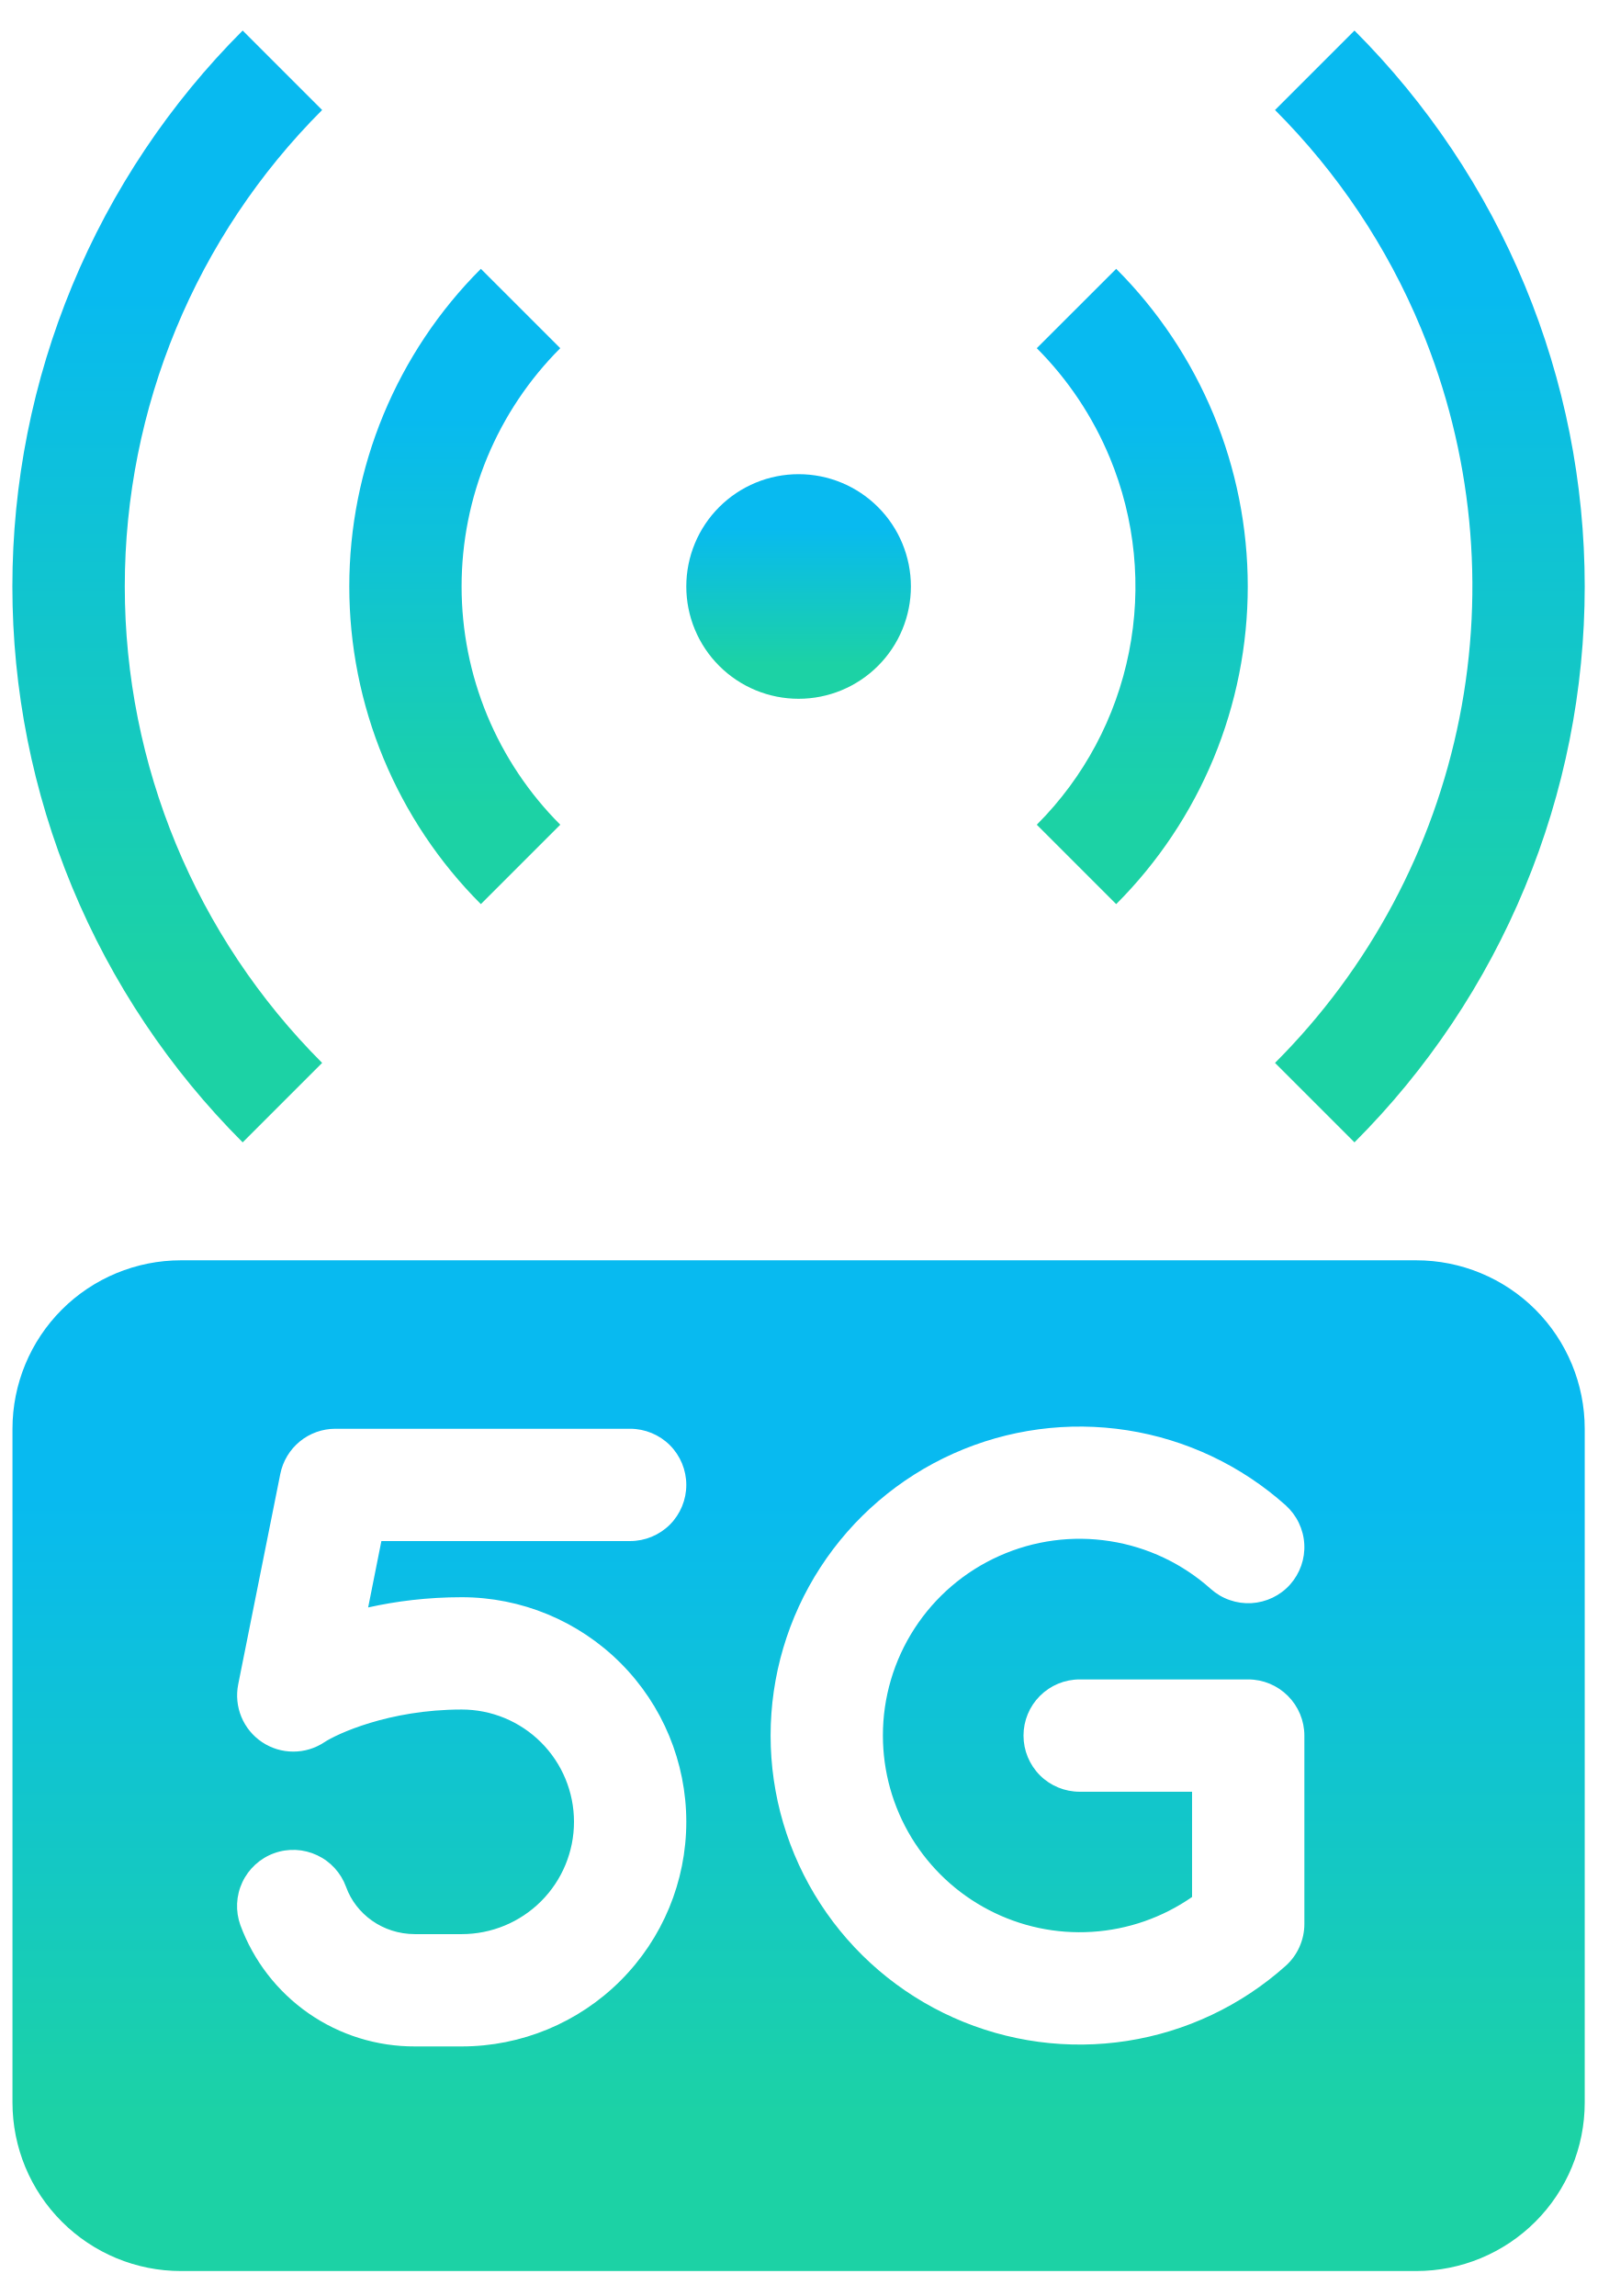
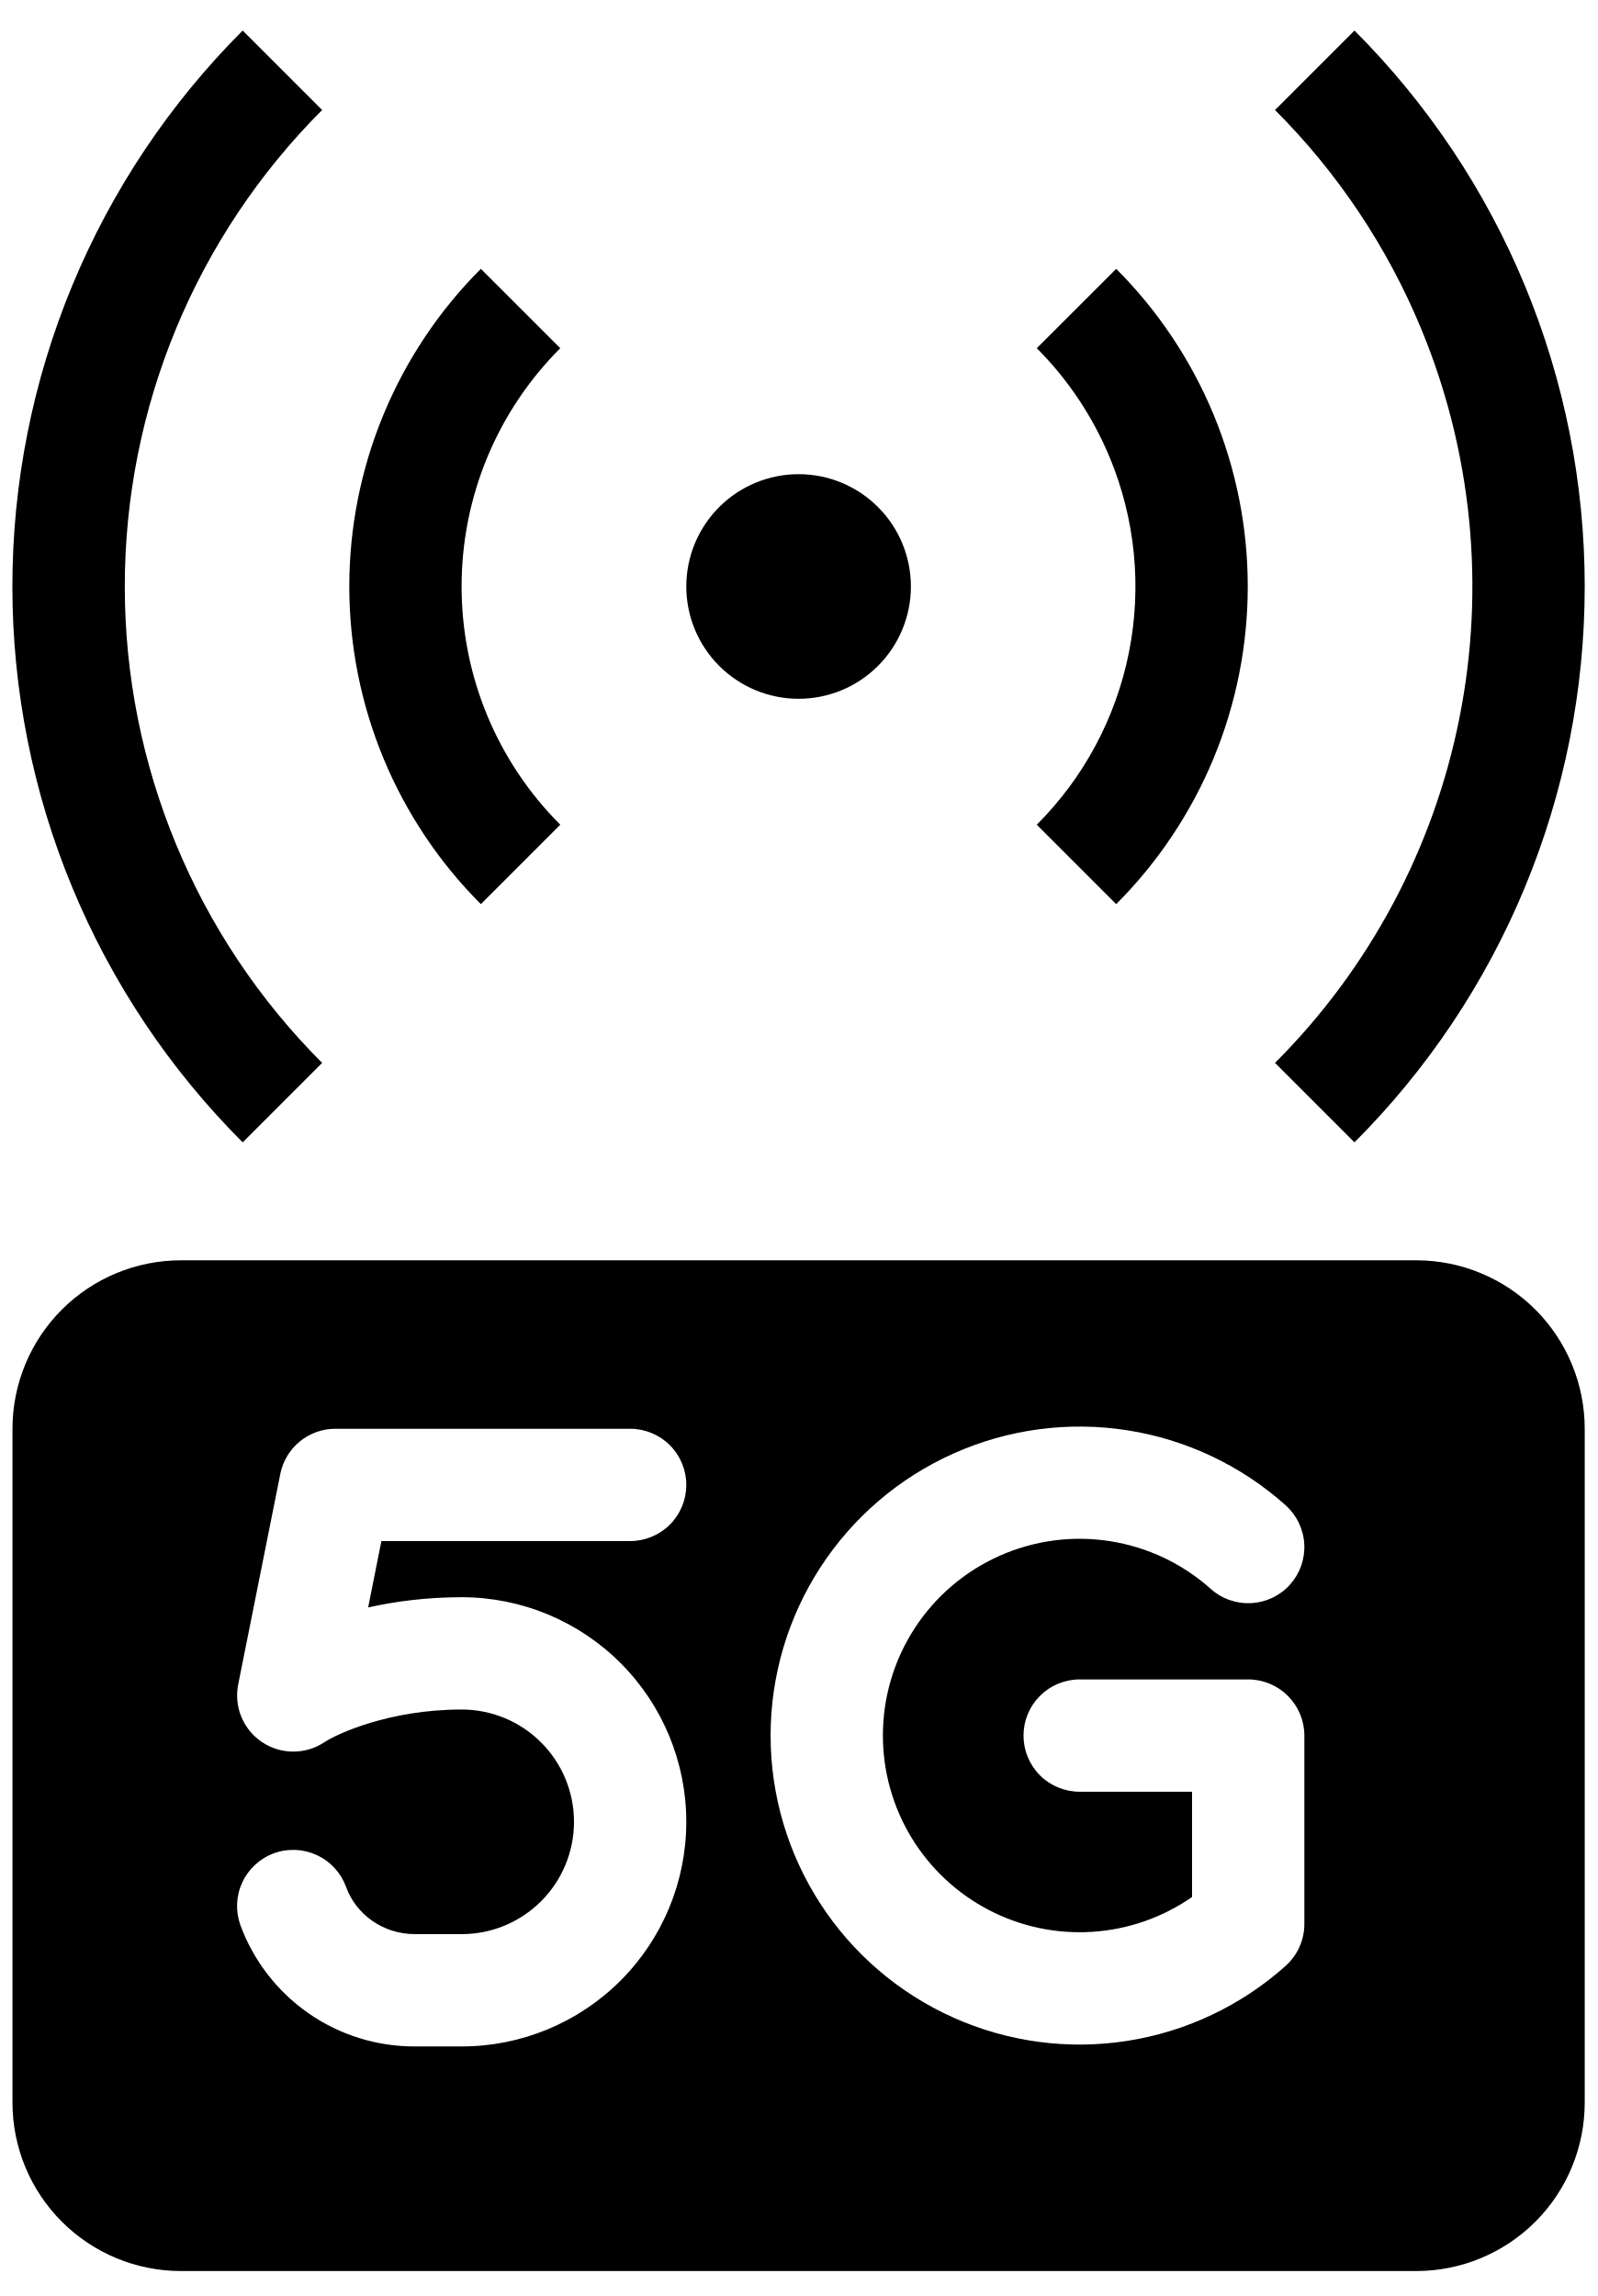
<svg xmlns="http://www.w3.org/2000/svg" width="32" height="46" viewBox="0 0 32 46" fill="none">
  <path fill-rule="evenodd" clip-rule="evenodd" d="M28.472 6.584C27.794 4.946 26.799 3.458 25.545 2.204L27.137 0.612C28.599 2.075 29.76 3.811 30.551 5.722C31.343 7.633 31.75 9.681 31.75 11.75C31.75 13.818 31.343 15.867 30.551 17.777C29.76 19.688 28.599 21.425 27.137 22.887L25.545 21.295C27.433 19.408 28.719 17.002 29.24 14.384C29.761 11.765 29.494 9.051 28.472 6.584Z" fill="url(#paint0_linear_428_13028)" />
  <path fill-rule="evenodd" clip-rule="evenodd" d="M22.234 9.167C21.895 8.348 21.398 7.604 20.772 6.976L22.363 5.386C23.198 6.221 23.861 7.214 24.314 8.306C24.766 9.398 24.999 10.568 24.999 11.75C24.999 12.932 24.766 14.102 24.314 15.194C23.861 16.286 23.198 17.278 22.363 18.114L20.772 16.523C21.716 15.579 22.359 14.376 22.619 13.066C22.88 11.757 22.745 10.399 22.234 9.166M11.225 6.976C10.598 7.603 10.101 8.347 9.761 9.166C9.422 9.986 9.248 10.863 9.248 11.75C9.248 12.636 9.422 13.514 9.761 14.333C10.101 15.152 10.598 15.896 11.225 16.523L9.634 18.114C8.798 17.278 8.136 16.286 7.683 15.194C7.231 14.102 6.998 12.932 6.998 11.75C6.998 10.568 7.231 9.398 7.683 8.306C8.136 7.214 8.798 6.221 9.634 5.386L11.225 6.976Z" fill="url(#paint1_linear_428_13028)" />
  <path fill-rule="evenodd" clip-rule="evenodd" d="M6.454 2.204C3.922 4.736 2.5 8.17 2.5 11.75C2.5 15.33 3.922 18.764 6.454 21.295L4.862 22.887C3.399 21.425 2.239 19.688 1.447 17.777C0.655 15.867 0.248 13.818 0.248 11.75C0.248 9.681 0.655 7.633 1.447 5.722C2.239 3.811 3.399 2.075 4.862 0.612L6.454 2.204Z" fill="url(#paint2_linear_428_13028)" />
  <path d="M18.25 11.75C18.25 12.347 18.013 12.919 17.591 13.341C17.169 13.763 16.597 14 16 14C15.403 14 14.831 13.763 14.409 13.341C13.987 12.919 13.75 12.347 13.75 11.75C13.75 11.153 13.987 10.581 14.409 10.159C14.831 9.737 15.403 9.5 16 9.5C16.597 9.5 17.169 9.737 17.591 10.159C18.013 10.581 18.25 11.153 18.25 11.75Z" fill="url(#paint3_linear_428_13028)" />
  <path fill-rule="evenodd" clip-rule="evenodd" d="M0.25 28.625C0.25 27.73 0.606 26.871 1.239 26.238C1.871 25.606 2.73 25.25 3.625 25.25H28.375C29.27 25.25 30.129 25.606 30.762 26.238C31.394 26.871 31.75 27.73 31.75 28.625V42.125C31.75 43.02 31.394 43.879 30.762 44.511C30.129 45.144 29.27 45.5 28.375 45.5H3.625C2.73 45.5 1.871 45.144 1.239 44.511C0.606 43.879 0.25 43.02 0.25 42.125V28.625ZM13.75 29.75C13.75 29.452 13.632 29.166 13.421 28.954C13.21 28.744 12.923 28.625 12.625 28.625H6.719C6.459 28.625 6.207 28.715 6.006 28.88C5.805 29.045 5.667 29.275 5.616 29.529L4.772 33.748C4.729 33.966 4.751 34.193 4.836 34.398C4.921 34.604 5.065 34.779 5.25 34.903C5.435 35.027 5.652 35.093 5.874 35.093C6.097 35.094 6.314 35.028 6.499 34.905C6.736 34.747 7.785 34.25 9.25 34.25C9.847 34.25 10.419 34.487 10.841 34.909C11.263 35.331 11.5 35.903 11.5 36.5C11.5 37.097 11.263 37.669 10.841 38.091C10.419 38.513 9.847 38.75 9.25 38.75H8.314C7.665 38.75 7.128 38.345 6.934 37.805C6.832 37.524 6.623 37.295 6.353 37.169C6.083 37.042 5.773 37.027 5.492 37.129C5.212 37.23 4.983 37.439 4.856 37.709C4.729 37.98 4.715 38.289 4.816 38.57C5.08 39.285 5.557 39.902 6.183 40.337C6.809 40.772 7.554 41.003 8.316 41H9.25C10.444 41 11.588 40.526 12.432 39.682C13.276 38.838 13.75 37.694 13.75 36.5C13.75 35.306 13.276 34.162 12.432 33.318C11.588 32.474 10.444 32 9.25 32C8.564 32 7.93 32.081 7.376 32.205L7.641 30.875H12.625C12.923 30.875 13.21 30.756 13.421 30.546C13.632 30.334 13.75 30.048 13.75 29.75ZM25.847 31.746C25.945 31.636 26.021 31.507 26.07 31.368C26.119 31.228 26.14 31.08 26.131 30.933C26.123 30.785 26.085 30.641 26.021 30.508C25.957 30.375 25.867 30.256 25.757 30.157C24.866 29.361 23.764 28.839 22.583 28.655C21.402 28.471 20.194 28.633 19.103 29.121C18.012 29.609 17.085 30.402 16.435 31.405C15.785 32.407 15.439 33.577 15.439 34.772C15.439 35.967 15.785 37.137 16.435 38.139C17.085 39.142 18.012 39.935 19.103 40.423C20.194 40.911 21.402 41.073 22.583 40.889C23.764 40.705 24.866 40.183 25.757 39.387C25.875 39.281 25.97 39.152 26.034 39.008C26.099 38.863 26.133 38.707 26.133 38.549V34.772C26.133 34.474 26.014 34.188 25.803 33.977C25.592 33.766 25.306 33.647 25.008 33.647H21.631C21.332 33.647 21.046 33.766 20.835 33.977C20.624 34.188 20.506 34.474 20.506 34.772C20.506 35.07 20.624 35.356 20.835 35.568C21.046 35.779 21.332 35.897 21.631 35.897H23.883V38.006C23.292 38.417 22.599 38.659 21.881 38.704C21.162 38.75 20.445 38.598 19.807 38.264C19.168 37.931 18.634 37.429 18.26 36.814C17.887 36.198 17.689 35.492 17.689 34.772C17.688 34.011 17.908 33.266 18.322 32.627C18.736 31.988 19.326 31.483 20.021 31.173C20.716 30.862 21.486 30.759 22.238 30.877C22.99 30.994 23.692 31.327 24.259 31.835C24.369 31.933 24.497 32.009 24.637 32.057C24.776 32.106 24.924 32.127 25.072 32.119C25.219 32.11 25.363 32.073 25.497 32.009C25.63 31.945 25.749 31.856 25.847 31.746Z" fill="url(#paint4_linear_428_13028)" />
  <defs>
    <linearGradient id="paint0_linear_428_13028" x1="28.648" y1="0.612" x2="28.648" y2="22.887" gradientUnits="userSpaceOnUse">
-       <stop offset="0.235" stop-color="#08BAF0" />
-       <stop offset="0.85" stop-color="#1CD2A5" />
+       <stop offset="0.235" stopColor="#08BAF0" />
+       <stop offset="0.85" stopColor="#1CD2A5" />
    </linearGradient>
    <linearGradient id="paint1_linear_428_13028" x1="15.998" y1="5.386" x2="15.998" y2="18.114" gradientUnits="userSpaceOnUse">
-       <stop offset="0.235" stop-color="#08BAF0" />
-       <stop offset="0.85" stop-color="#1CD2A5" />
+       <stop offset="0.235" stopColor="#08BAF0" />
+       <stop offset="0.85" stopColor="#1CD2A5" />
    </linearGradient>
    <linearGradient id="paint2_linear_428_13028" x1="3.351" y1="0.612" x2="3.351" y2="22.887" gradientUnits="userSpaceOnUse">
-       <stop offset="0.235" stop-color="#08BAF0" />
-       <stop offset="0.85" stop-color="#1CD2A5" />
+       <stop offset="0.235" stopColor="#08BAF0" />
+       <stop offset="0.85" stopColor="#1CD2A5" />
    </linearGradient>
    <linearGradient id="paint3_linear_428_13028" x1="16" y1="9.5" x2="16" y2="14" gradientUnits="userSpaceOnUse">
-       <stop offset="0.235" stop-color="#08BAF0" />
-       <stop offset="0.85" stop-color="#1CD2A5" />
+       <stop offset="0.235" stopColor="#08BAF0" />
+       <stop offset="0.85" stopColor="#1CD2A5" />
    </linearGradient>
    <linearGradient id="paint4_linear_428_13028" x1="16" y1="25.25" x2="16" y2="45.5" gradientUnits="userSpaceOnUse">
-       <stop offset="0.235" stop-color="#08BAF0" />
-       <stop offset="0.85" stop-color="#1CD2A5" />
+       <stop offset="0.235" stopColor="#08BAF0" />
+       <stop offset="0.85" stopColor="#1CD2A5" />
    </linearGradient>
  </defs>
</svg>
